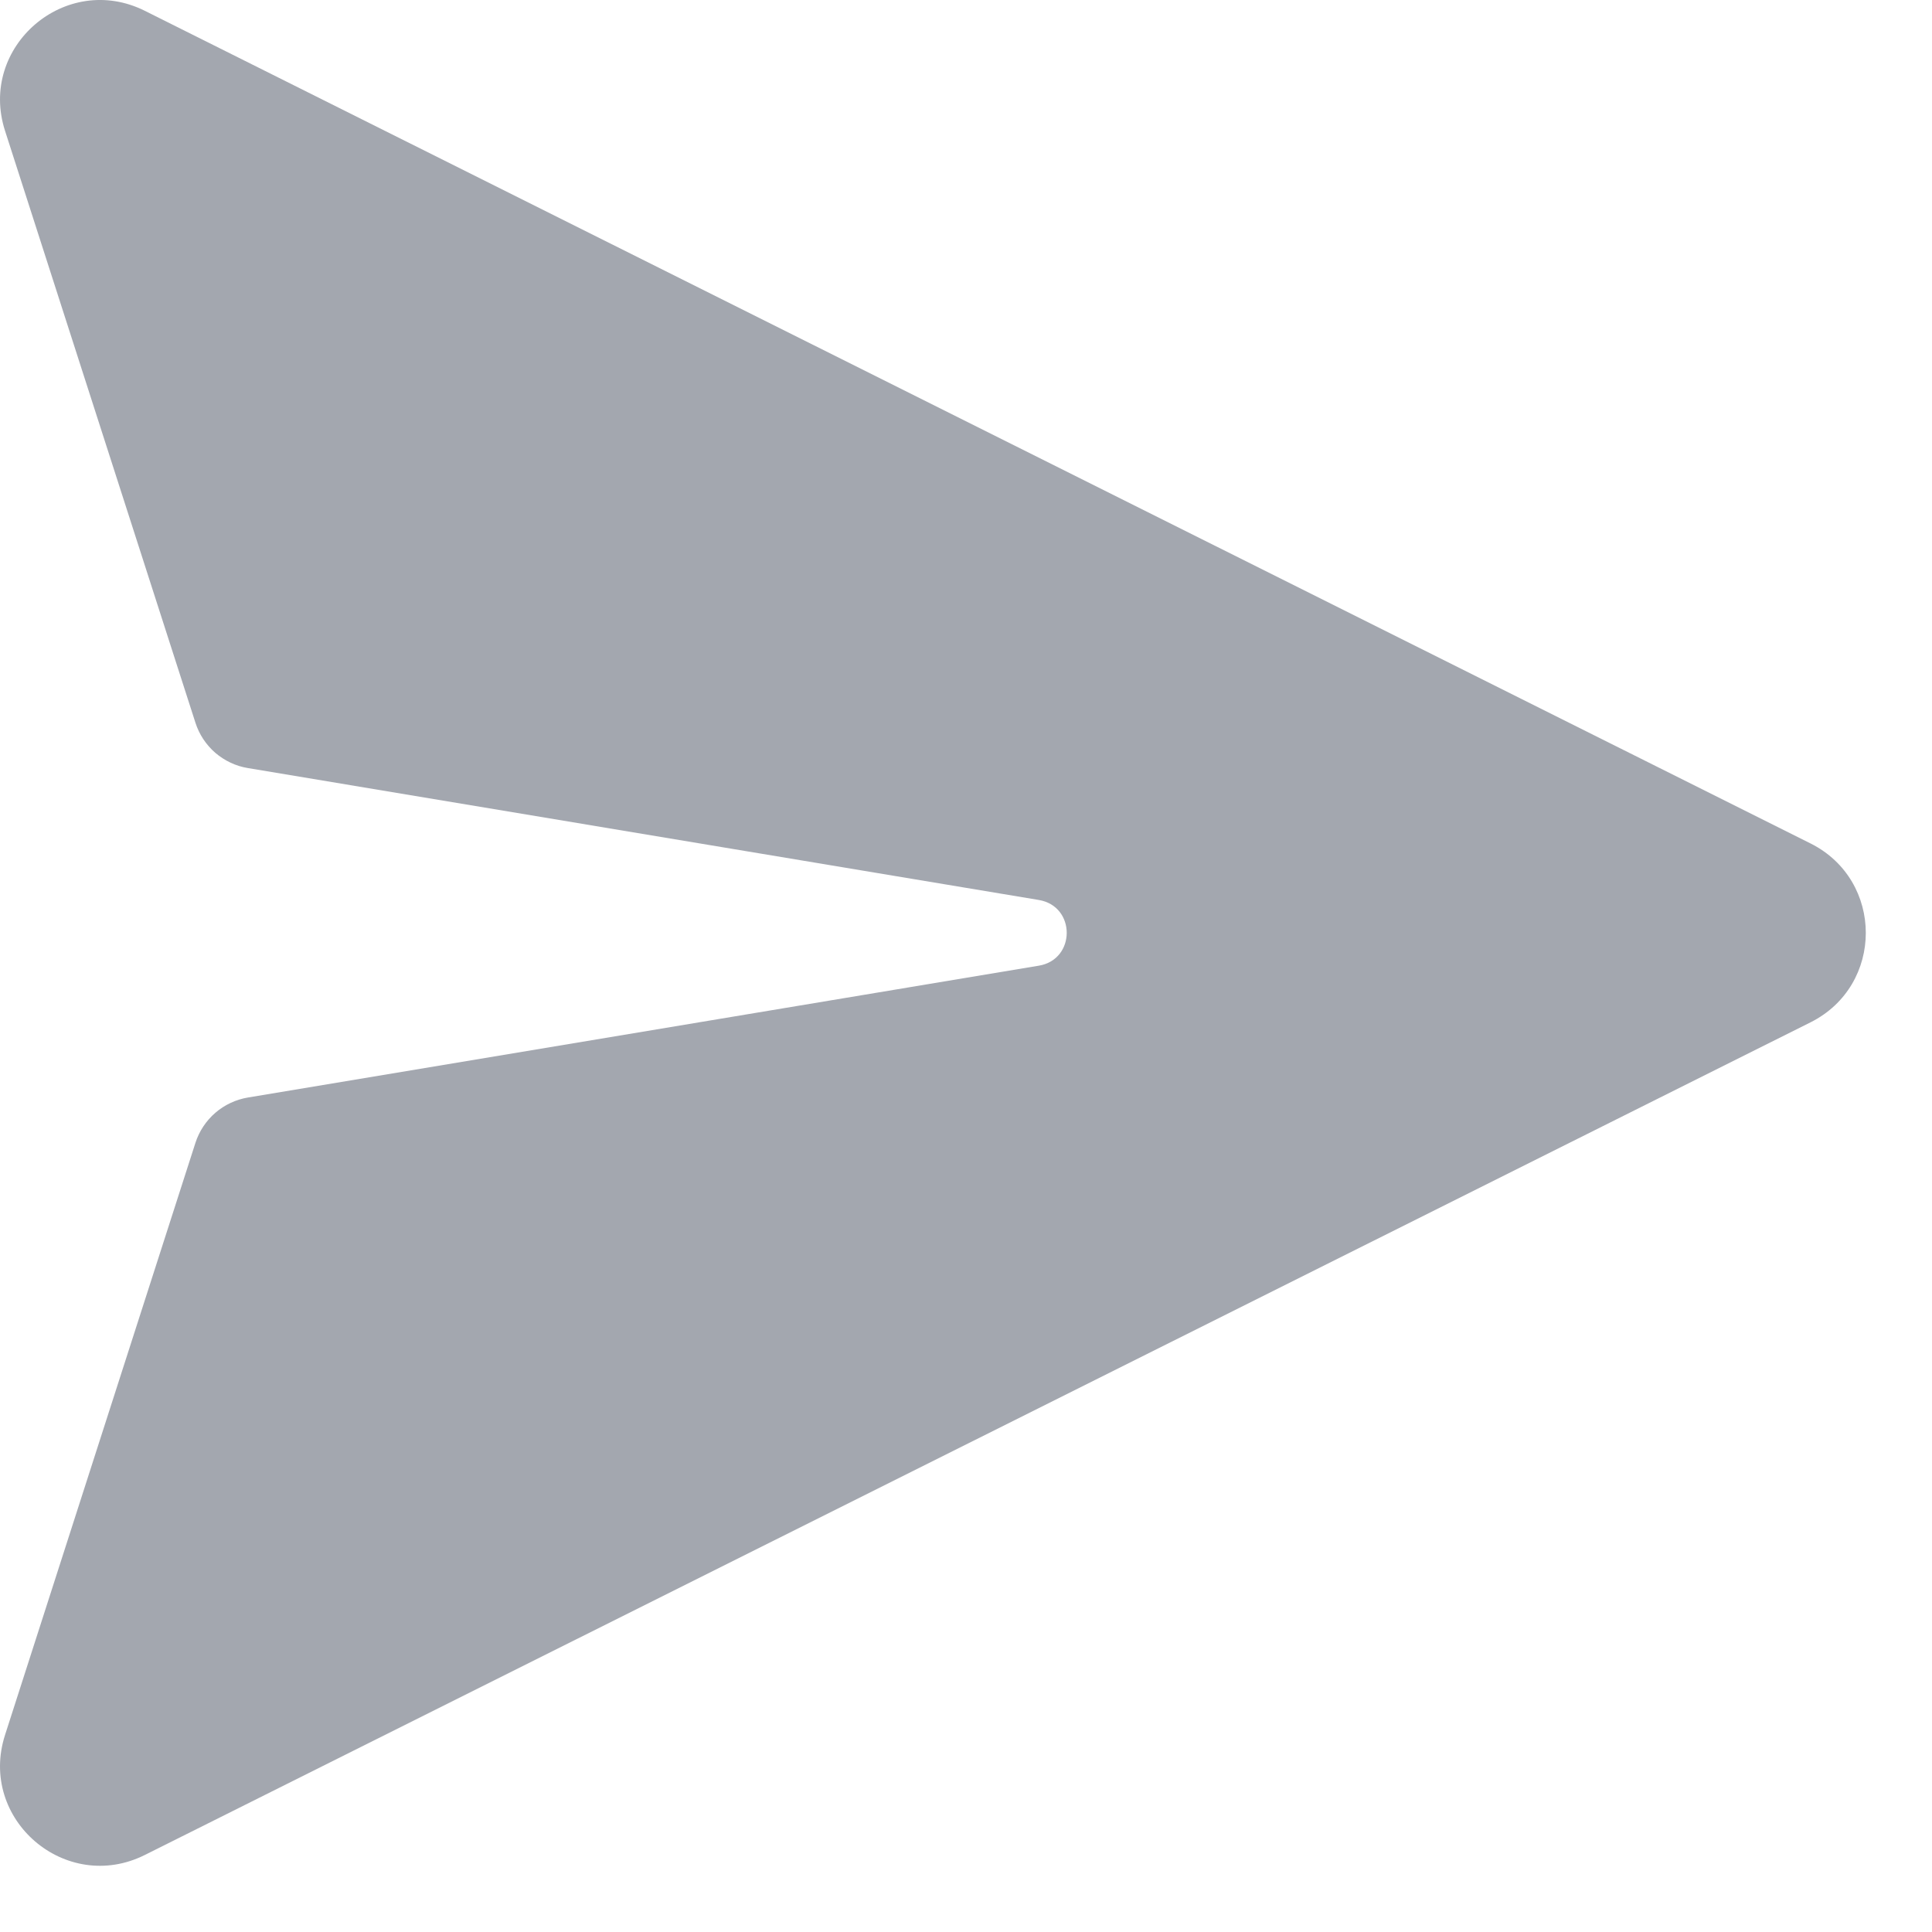
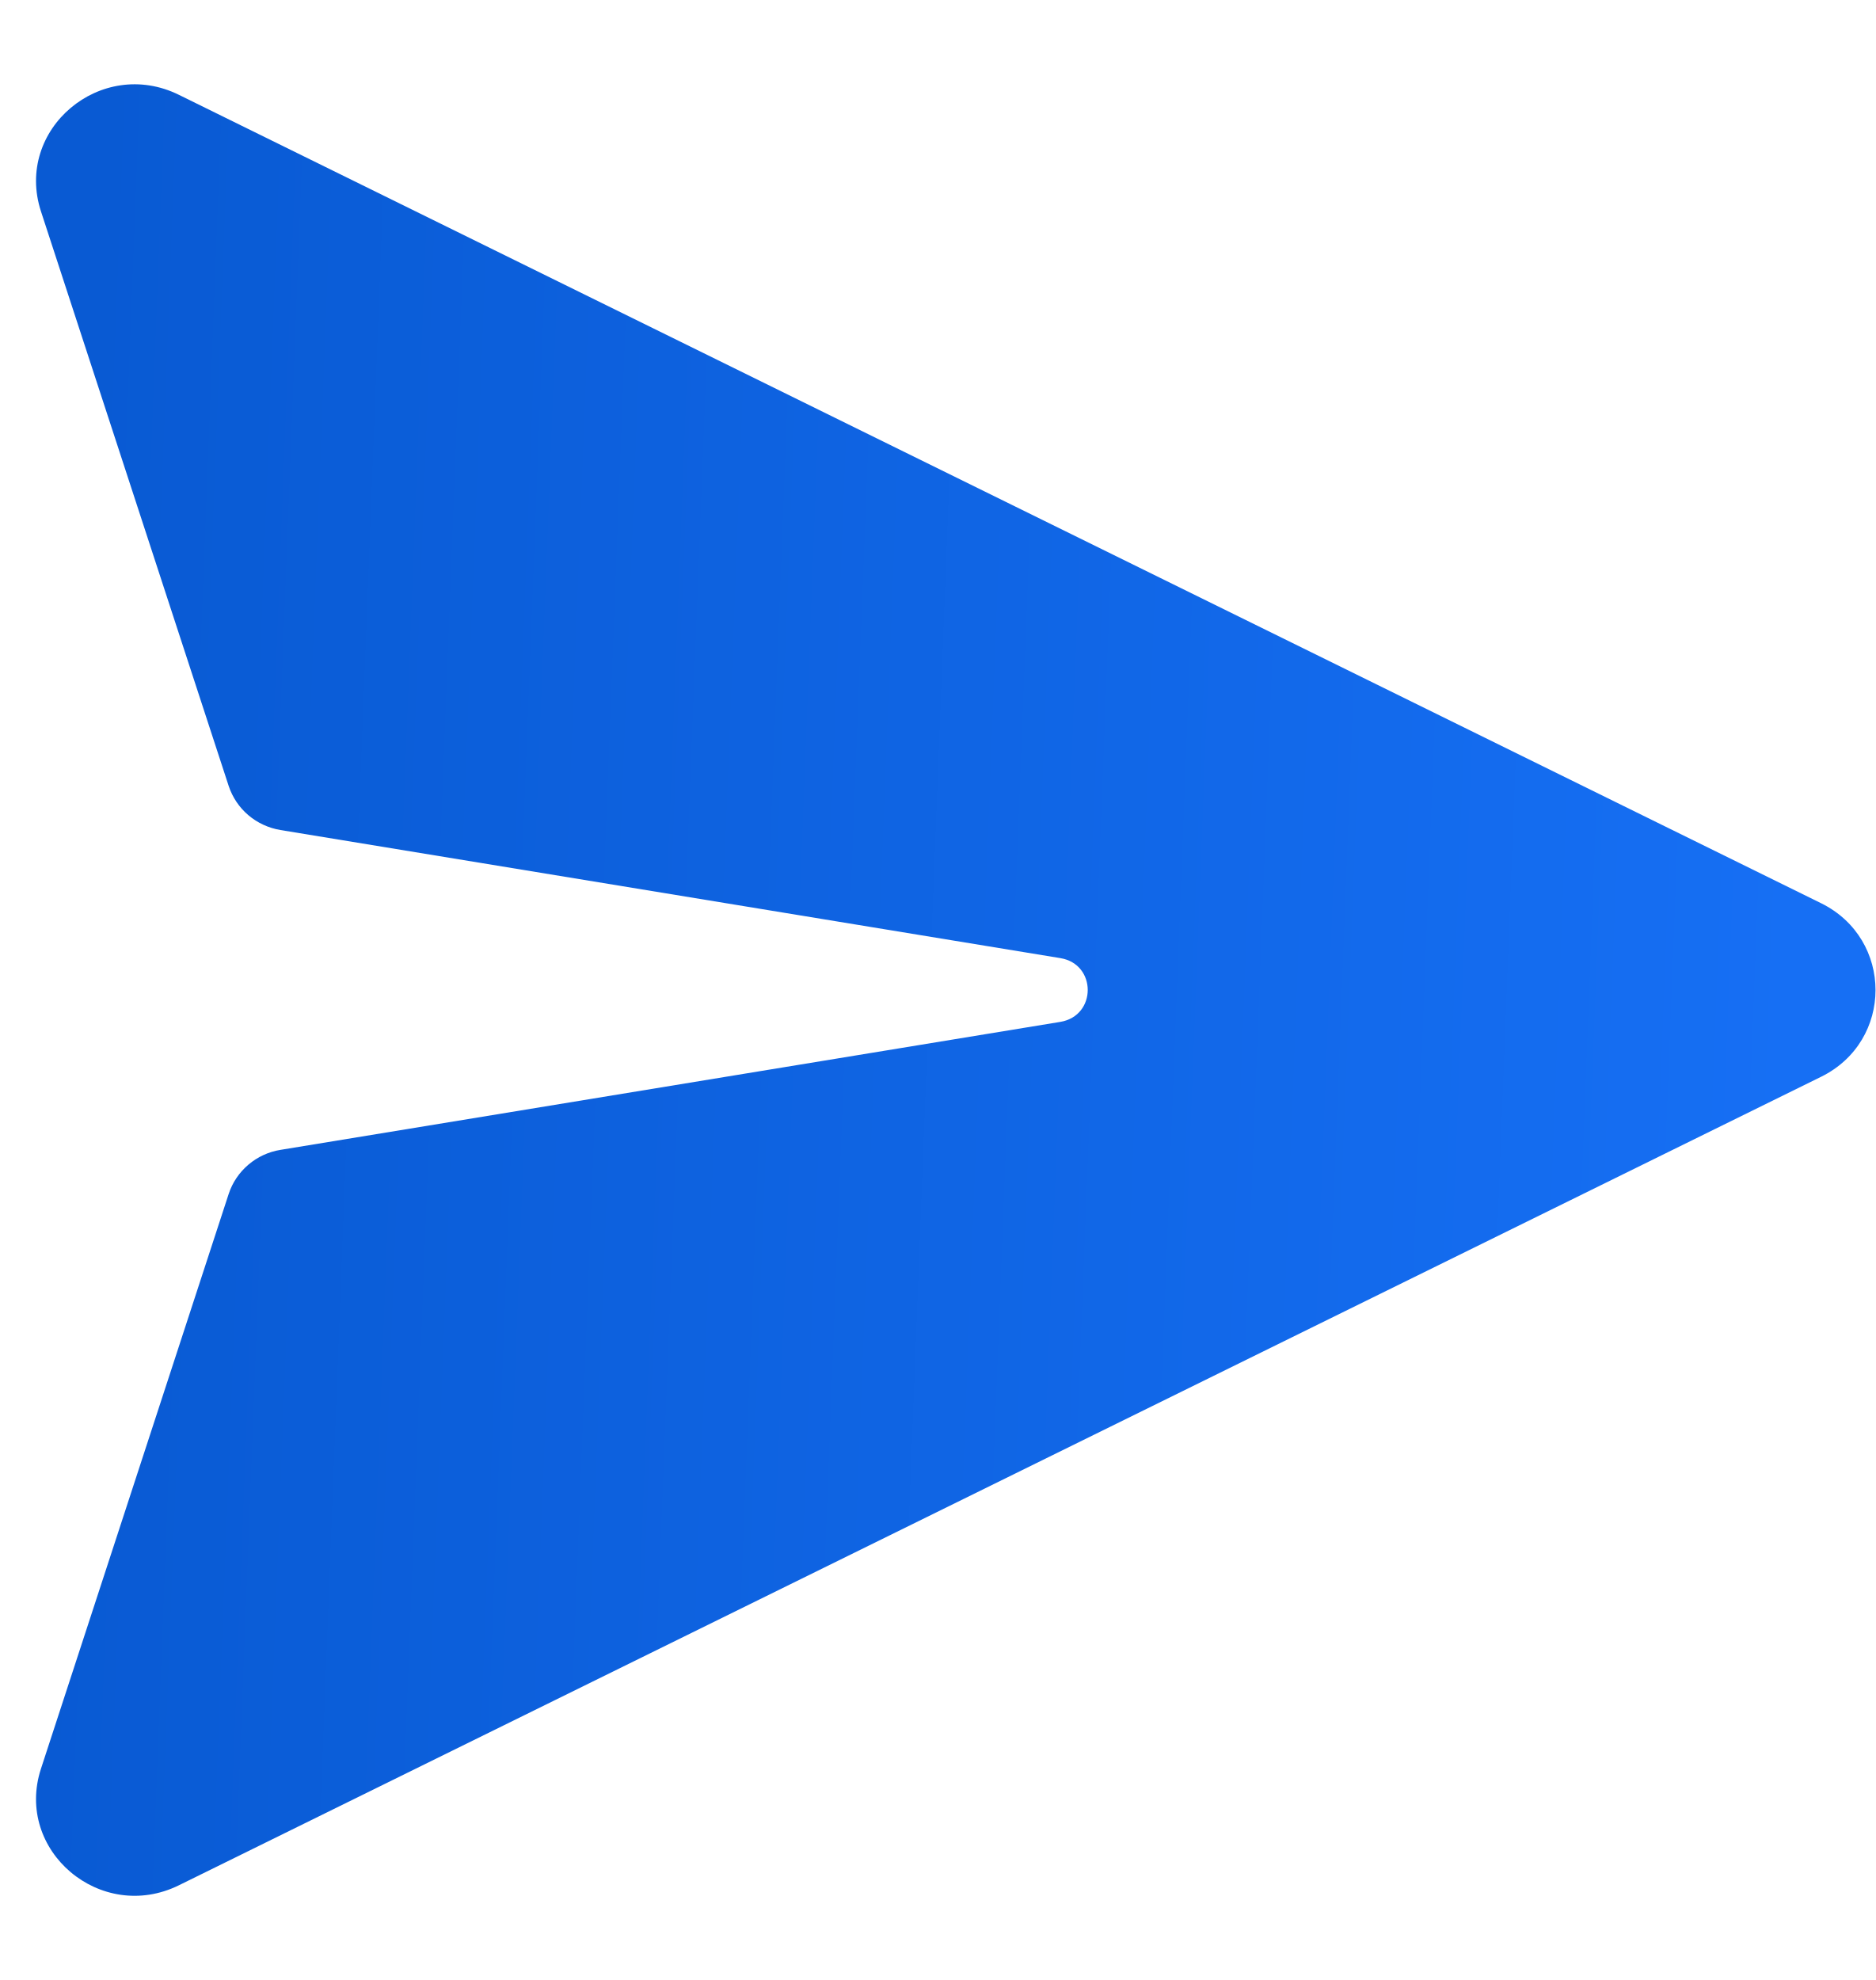
- <svg xmlns="http://www.w3.org/2000/svg" width="18" height="18" viewBox="0 0 18 18" fill="none">
-   <path d="M1.35 0.101C0.612 -0.268 -0.206 0.434 0.047 1.219L1.821 6.734C1.856 6.843 1.92 6.939 2.006 7.014C2.093 7.088 2.198 7.138 2.31 7.156L9.679 8.385C10.025 8.443 10.025 8.939 9.679 8.997L2.311 10.225C2.198 10.244 2.093 10.293 2.007 10.367C1.92 10.442 1.856 10.539 1.821 10.647L0.047 16.164C-0.206 16.95 0.612 17.651 1.35 17.282L16.868 9.525C17.555 9.181 17.555 8.202 16.868 7.858L1.35 0.101Z" fill="#A3A7AF" />
+ <svg xmlns="http://www.w3.org/2000/svg" width="18" height="19" viewBox="0 0 18 19" fill="none">
+   <path d="M1.717 0.91C0.968 0.541 0.137 1.242 0.393 2.028L2.195 7.543C2.231 7.651 2.296 7.748 2.383 7.822C2.471 7.897 2.578 7.946 2.692 7.965L10.176 9.194C10.527 9.251 10.527 9.748 10.176 9.806L2.692 11.034C2.578 11.052 2.471 11.102 2.384 11.176C2.296 11.251 2.231 11.347 2.195 11.456L0.393 16.973C0.137 17.758 0.967 18.46 1.717 18.091L17.477 10.333C18.174 9.99 18.174 9.011 17.477 8.667L1.717 0.91Z" fill="url(#paint0_linear_2810_25230)" />
+   <defs>
+     <linearGradient id="paint0_linear_2810_25230" x1="0.885" y1="2.464" x2="17.477" y2="3.108" gradientUnits="userSpaceOnUse">
+       <stop stop-color="#095AD3" />
+       <stop offset="1" stop-color="#166FF4" />
+     </linearGradient>
+   </defs>
</svg>
